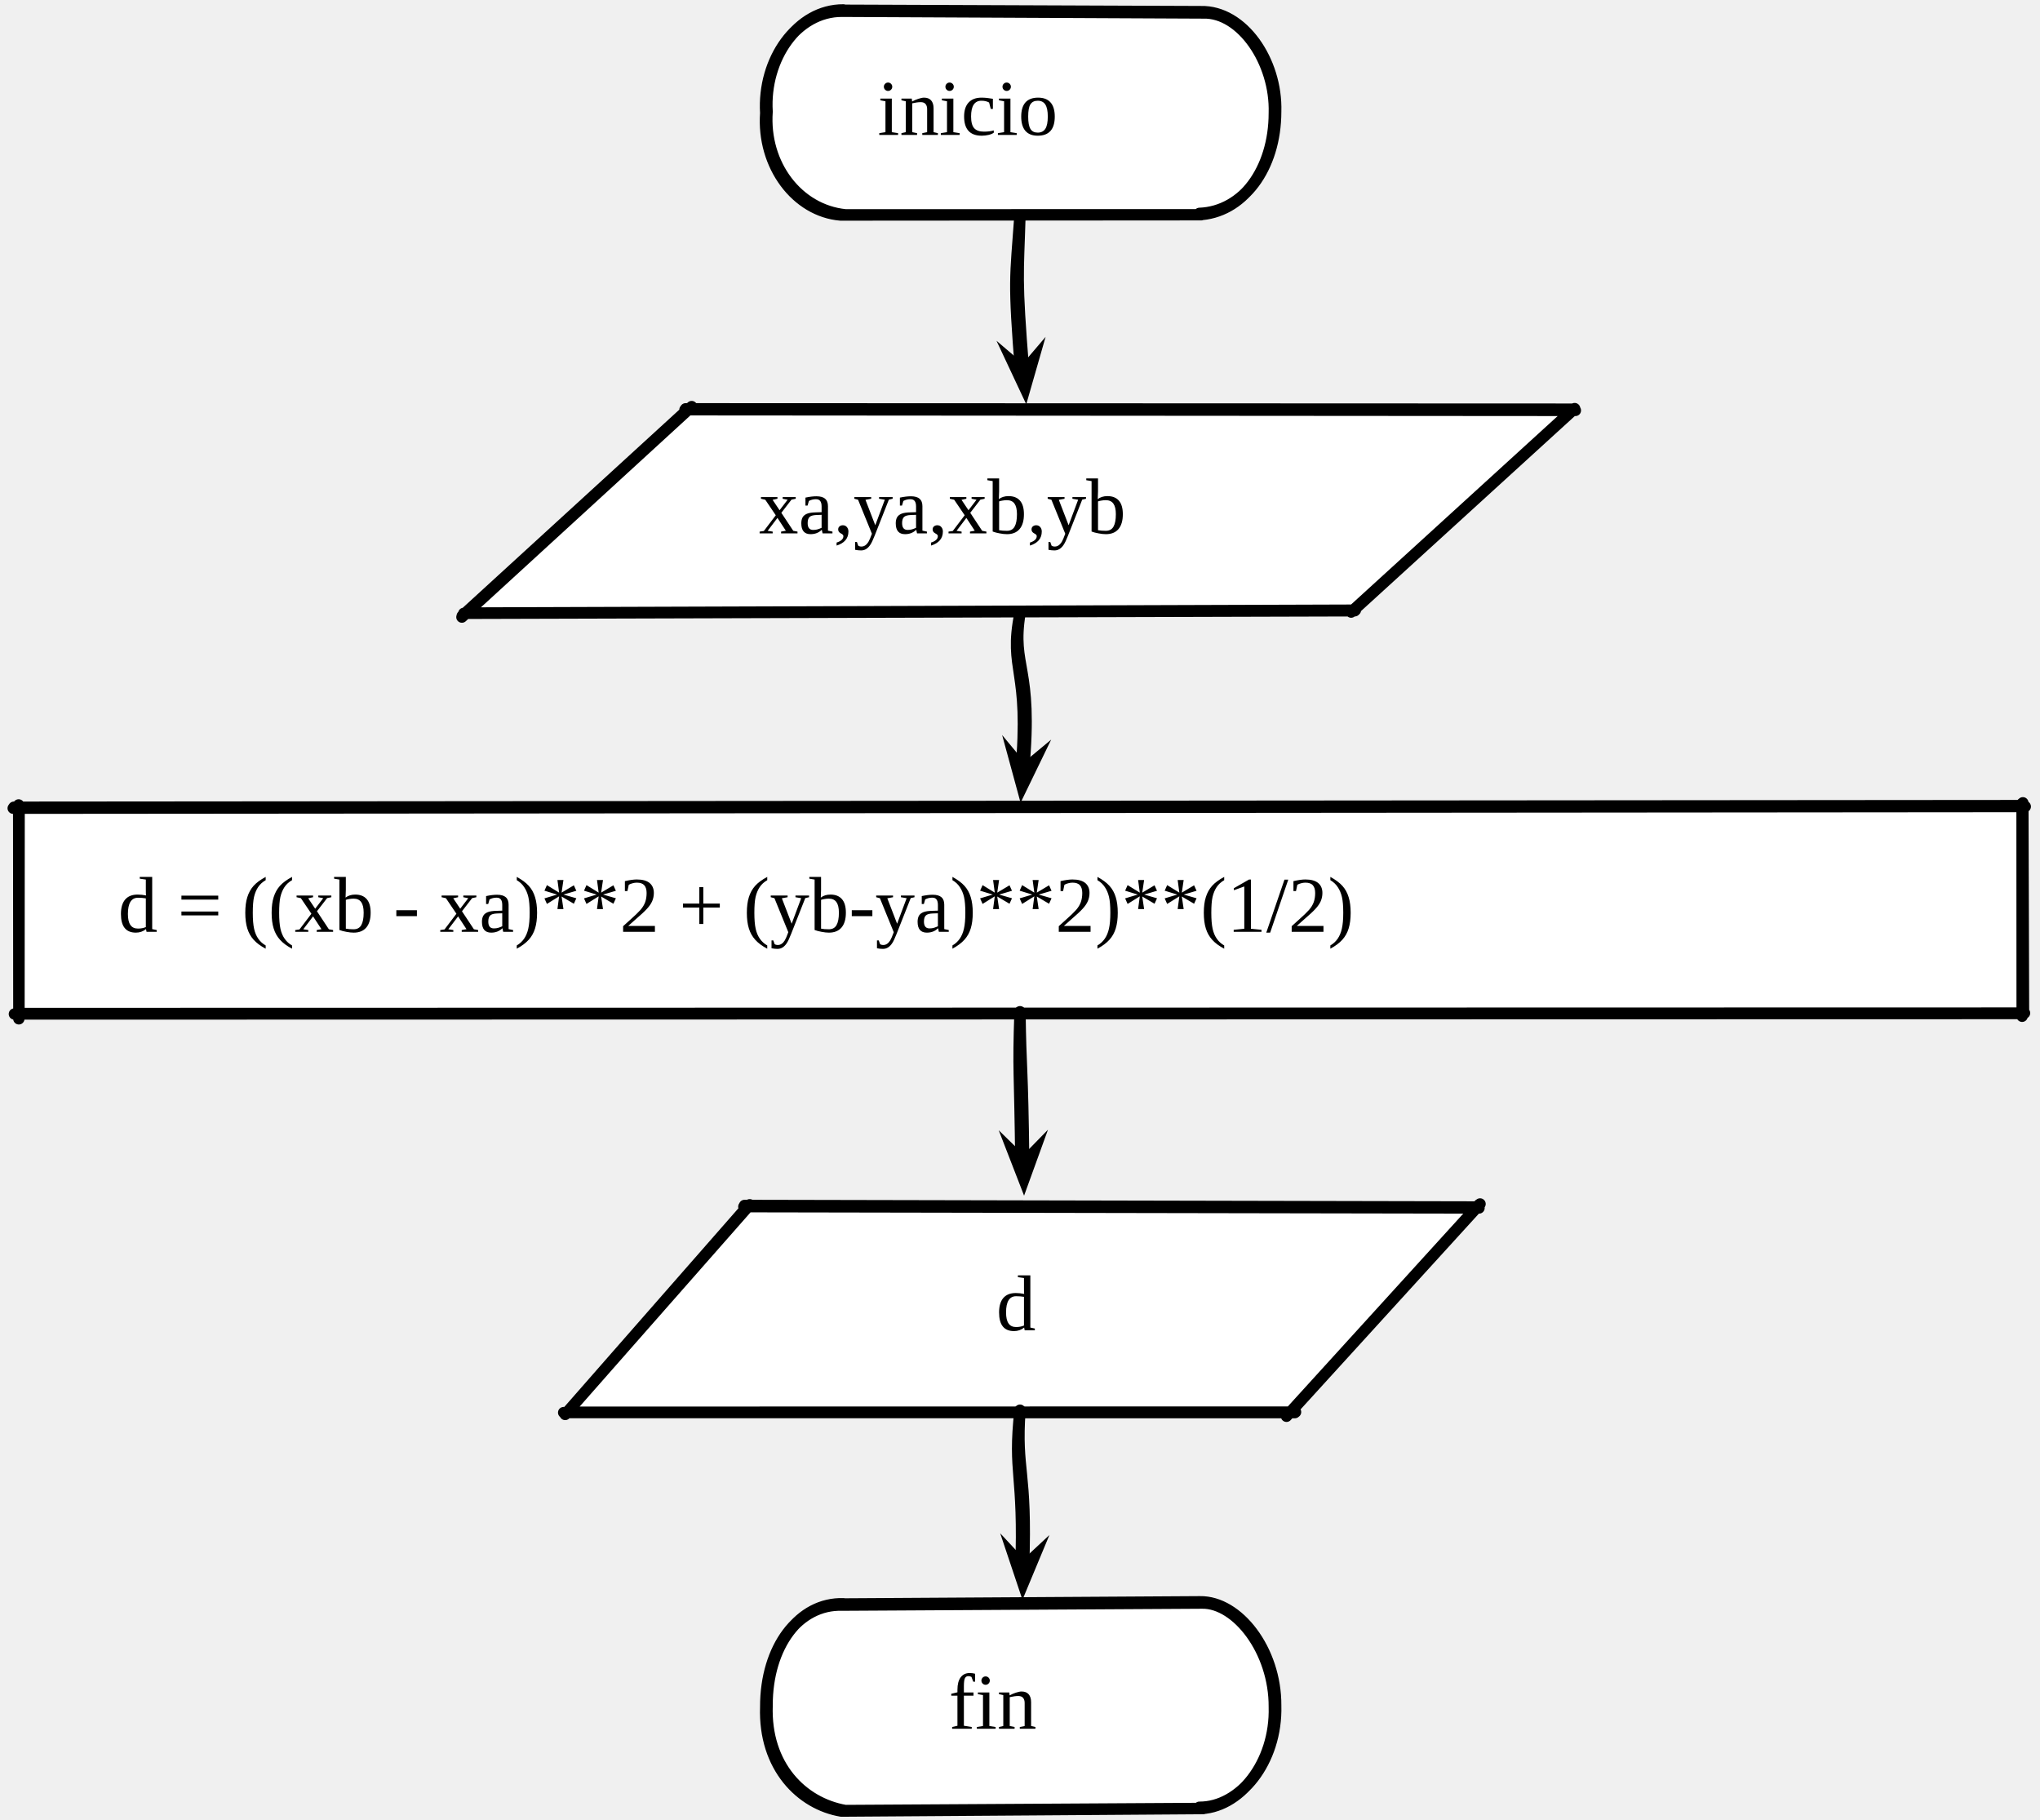
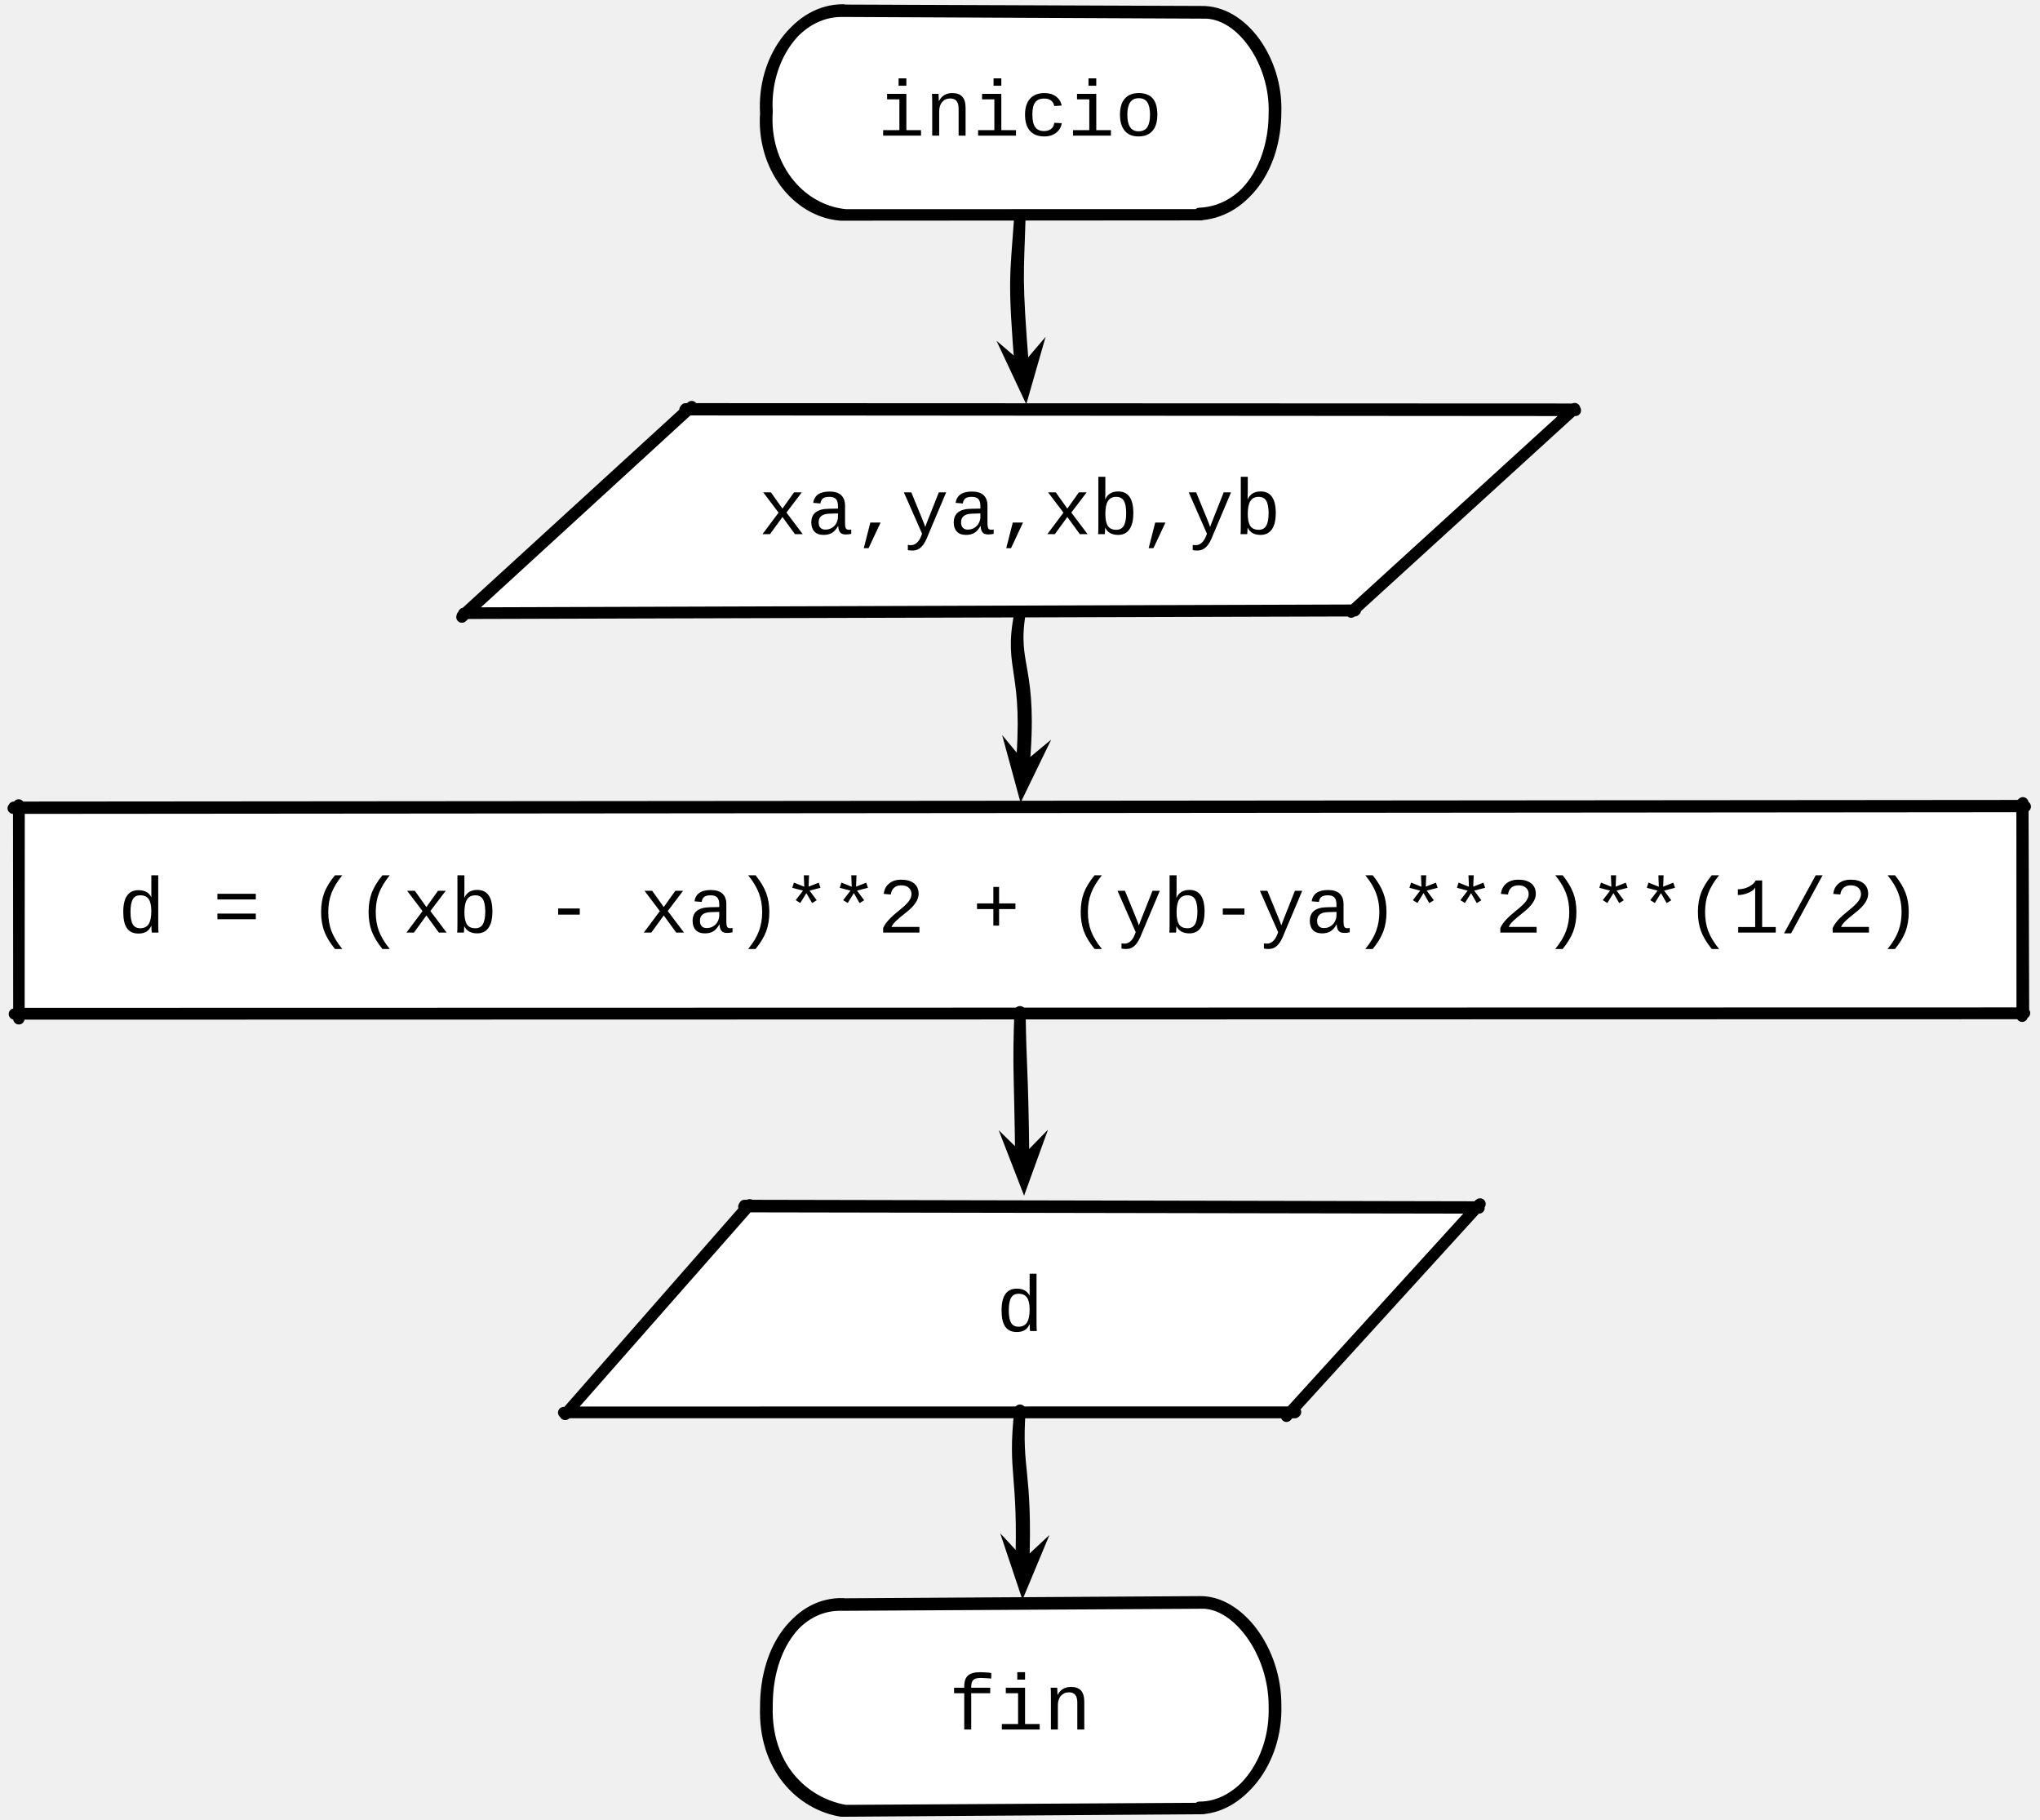
<svg xmlns="http://www.w3.org/2000/svg" version="1.1" viewBox="188 -13 361 322" width="361" height="322">
  <defs>
    <marker orient="auto" overflow="visible" markerUnits="strokeWidth" id="SharpArrow_Marker" stroke-linejoin="miter" stroke-miterlimit="10" viewBox="-2 -2 5 4" markerWidth="5" markerHeight="4" color="black">
      <g>
        <path d="M 1.5 0 L -.9 -.9 L 0 0 L 0 0 L -.9 .9 Z" fill="currentColor" stroke="currentColor" stroke-width="1" />
      </g>
    </marker>
  </defs>
  <g id="Canvas_1" fill-opacity="1" stroke-opacity="1" stroke-dasharray="none" fill="none" stroke="none">
    <g id="Canvas_1_Layer_1">
      <g id="Line_4">
        <path d="M 368.5 25 C 367.681 36.592 367.285 36.139 368.644 53.204 M 368.5 25 C 368.181 36.092 367.785 35.639 369.144 52.704" marker-end="url(#SharpArrow_Marker)" stroke="black" stroke-linecap="round" stroke-linejoin="round" stroke-width="2" />
      </g>
      <g id="Graphic_10">
        <path d="M 337 -11 L 400 -11 C 407.452 -11 413.5 -2.936 413.5 7 C 413.5 16.936 407.452 25 400 25 L 337 25 C 329.548 25 323.5 16.936 323.5 7 C 323.5 -2.936 329.548 -11 337 -11 Z" fill="white" />
        <path d="M 336.389 -11.003 L 400.973 -10.701 C 407.659 -10.879 413.778 -2.028 413.5 7 C 413.495 17.035 407.799 24.701 400 25 M 400.431 25 L 336.741 25.045 C 328.944 24.398 322.822 16.373 323.5 7 C 322.922 -2.396 328.954 -11.045 337 -11 M 336.515 -11.194 L 400.504 -10.947 C 407.909 -11.129 414.028 -2.278 413.75 6.75 C 413.745 16.785 408.049 24.451 400.25 24.75 M 400.556 24.998 L 337.585 25.002 C 329.194 24.148 323.072 16.123 323.75 6.75 C 323.172 -2.646 329.204 -11.295 337.25 -11.25" stroke="black" stroke-linecap="round" stroke-linejoin="round" stroke-width="2" />
-         <text transform="translate(337.5 -2.129974)" fill="black">
-           <tspan font-family="Drafting* Mono" font-size="14" fill="black" x="5.8" y="13">inicio</tspan>
+         <text transform="translate(337.5 -1)" fill="black">
+           <tspan font-family="Courier New" font-size="14" fill="black" x="5.796" y="12">inicio</tspan>
        </text>
      </g>
      <g id="Graphic_12">
        <rect x="191.3" y="130" width="354.4" height="36" fill="white" />
        <path d="M 190.332 130.001 L 546.397 129.704 M 545.82 129.16 L 545.837 166.81 M 546.142 166.329 L 190.543 166.408 M 191.334 167.263 L 191.299 129.412 M 190.457 129.819 L 545.945 129.533 M 545.97 129.035 L 546.086 166.204 M 546.267 166.241 L 191.458 166.316 M 191.362 167.138 L 191.385 129.875" stroke="black" stroke-linecap="round" stroke-linejoin="round" stroke-width="2" />
-         <text transform="translate(196.3 138.87)" fill="black">
-           <tspan font-family="Drafting* Mono" font-size="14" fill="black" x="12.6" y="13">d = ((xb - xa)**2 + (yb-ya)**2)**(1/2)</tspan>
+         <text transform="translate(196.3 140)" fill="black">
+           <tspan font-family="Courier New" font-size="14" fill="black" x="12.574" y="12">d = ((xb - xa)**2 + (yb-ya)**2)**(1/2)</tspan>
        </text>
      </g>
      <g id="Graphic_14">
        <path d="M 309.783 59.5 L 466.363 59.5 L 427.217 95.5 L 270.637 95.5 Z" fill="white" />
        <path d="M 309.207 59.5 L 466.784 59.615 M 466.49 59.372 L 427.095 95.3 M 427.735 95.071 L 270.071 95.517 M 269.739 96.185 L 310.4 58.934 M 309.332 59.326 L 466.35 59.388 M 466.652 59.288 L 427.506 94.987 M 427.86 94.952 L 270.596 95.459 M 269.789 95.979 L 309.863 59.327" stroke="black" stroke-linecap="round" stroke-linejoin="round" stroke-width="2" />
-         <text transform="translate(314.7825 68.37003)" fill="black">
-           <tspan font-family="Drafting* Mono" font-size="14" fill="black" x="7.517" y="13">xa,ya,xb,yb</tspan>
+         <text transform="translate(314.7825 69.5)" fill="black">
+           <tspan font-family="Courier New" font-size="14" fill="black" x="7.51" y="12">xa,ya,xb,yb</tspan>
        </text>
      </g>
      <g id="Line_16">
        <path d="M 368.5 95.5 C 366.416 105.839 370.369 105.158 368.644 123.704 M 368.5 95.5 C 366.916 105.339 370.869 104.658 369.144 123.204" marker-end="url(#SharpArrow_Marker)" stroke="black" stroke-linecap="round" stroke-linejoin="round" stroke-width="2" />
      </g>
      <g id="Graphic_17">
        <path d="M 320.365 200.5 L 448.725 200.5 L 416.635 236.5 L 288.275 236.5 Z" fill="white" />
        <path d="M 319.628 200.499 L 449.732 200.729 M 449.759 200.113 L 415.66 237.585 M 417.141 236.937 L 287.744 236.927 M 288.013 237.262 L 320.67 200.154 M 319.753 200.276 L 449.325 200.546 M 449.913 200.013 L 416.382 236.819 M 417.266 236.835 L 288.433 236.861 M 288.133 237.132 L 320.413 200.307" stroke="black" stroke-linecap="round" stroke-linejoin="round" stroke-width="2" />
-         <text transform="translate(325.365 209.37)" fill="black">
-           <tspan font-family="Drafting* Mono" font-size="14" fill="black" x="38.935" y="13">d</tspan>
+         <text transform="translate(325.365 210.5)" fill="black">
+           <tspan font-family="Courier New" font-size="14" fill="black" x="38.934" y="12">d</tspan>
        </text>
      </g>
      <g id="Line_18">
        <path d="M 368.5 166 C 368.128 177.065 368.46 175.502 368.657 193.2 M 368.5 166 C 368.628 176.565 368.96 175.002 369.157 192.7" marker-end="url(#SharpArrow_Marker)" stroke="black" stroke-linecap="round" stroke-linejoin="round" stroke-width="2" />
      </g>
      <g id="Graphic_19">
        <path d="M 337 271 L 400 271 C 407.452 271 413.5 279.064 413.5 289 C 413.5 298.936 407.452 307 400 307 L 337 307 C 329.548 307 323.5 298.936 323.5 289 C 323.5 279.064 329.548 271 337 271 Z" fill="white" />
        <path d="M 336.655 271.002 L 400.731 270.634 C 406.879 270.537 413.558 279.158 413.5 289 C 413.786 298.989 407.203 307.052 400 307 M 400.923 306.994 L 336.886 307.439 C 329.729 306.251 323.124 299.652 323.5 289 C 323.472 278.474 329.267 270.771 337 271 M 336.779 270.788 L 400.34 270.401 C 407.129 270.287 413.808 278.908 413.75 288.75 C 414.036 298.739 407.453 306.802 400.25 306.75 M 401.049 306.962 L 337.594 307.332 C 329.979 306.001 323.374 299.402 323.75 288.75 C 323.722 278.224 329.517 270.521 337.25 270.75" stroke="black" stroke-linecap="round" stroke-linejoin="round" stroke-width="2" />
-         <text transform="translate(337.5 279.87)" fill="black">
-           <tspan font-family="Drafting* Mono" font-size="14" fill="black" x="18.4" y="13">fin</tspan>
+         <text transform="translate(337.5 281)" fill="black">
+           <tspan font-family="Courier New" font-size="14" fill="black" x="18.398" y="12">fin</tspan>
        </text>
      </g>
      <g id="Line_21">
        <path d="M 368.5 236.5 C 367.23 248.042 369.267 247.331 368.644 264.704 M 368.5 236.5 C 367.73 247.542 369.767 246.831 369.144 264.204" marker-end="url(#SharpArrow_Marker)" stroke="black" stroke-linecap="round" stroke-linejoin="round" stroke-width="2" />
      </g>
    </g>
  </g>
</svg>
